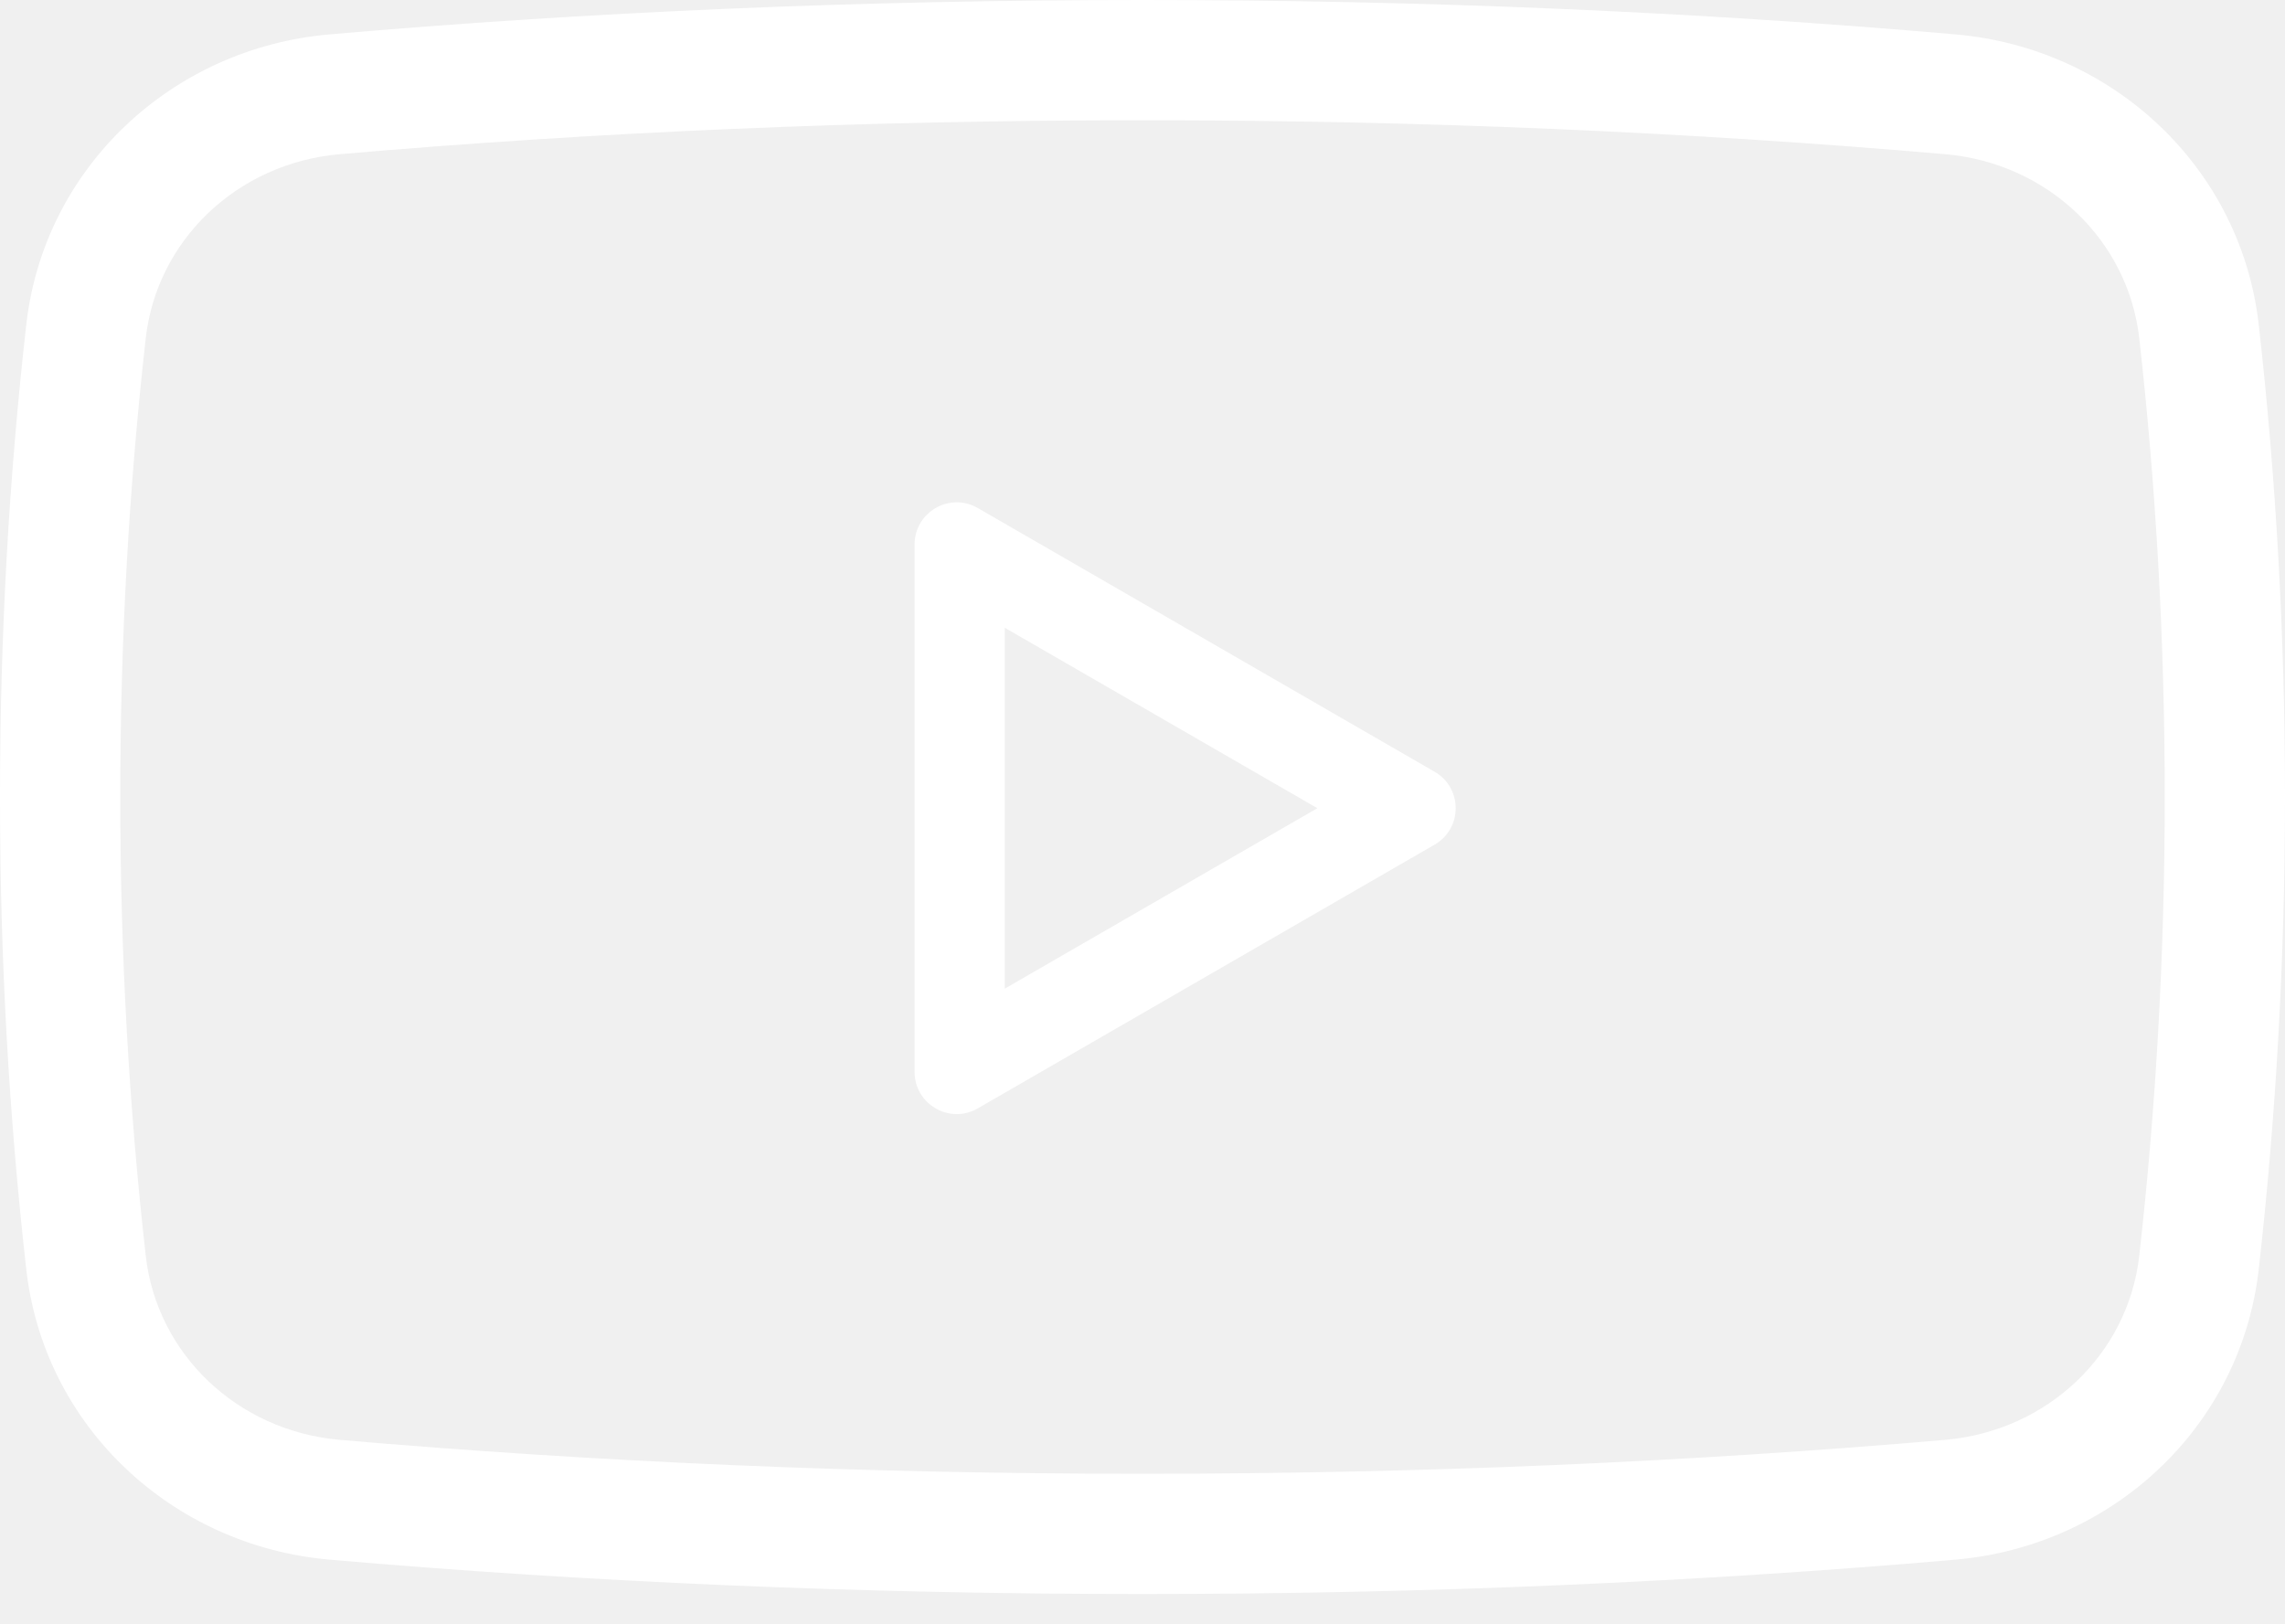
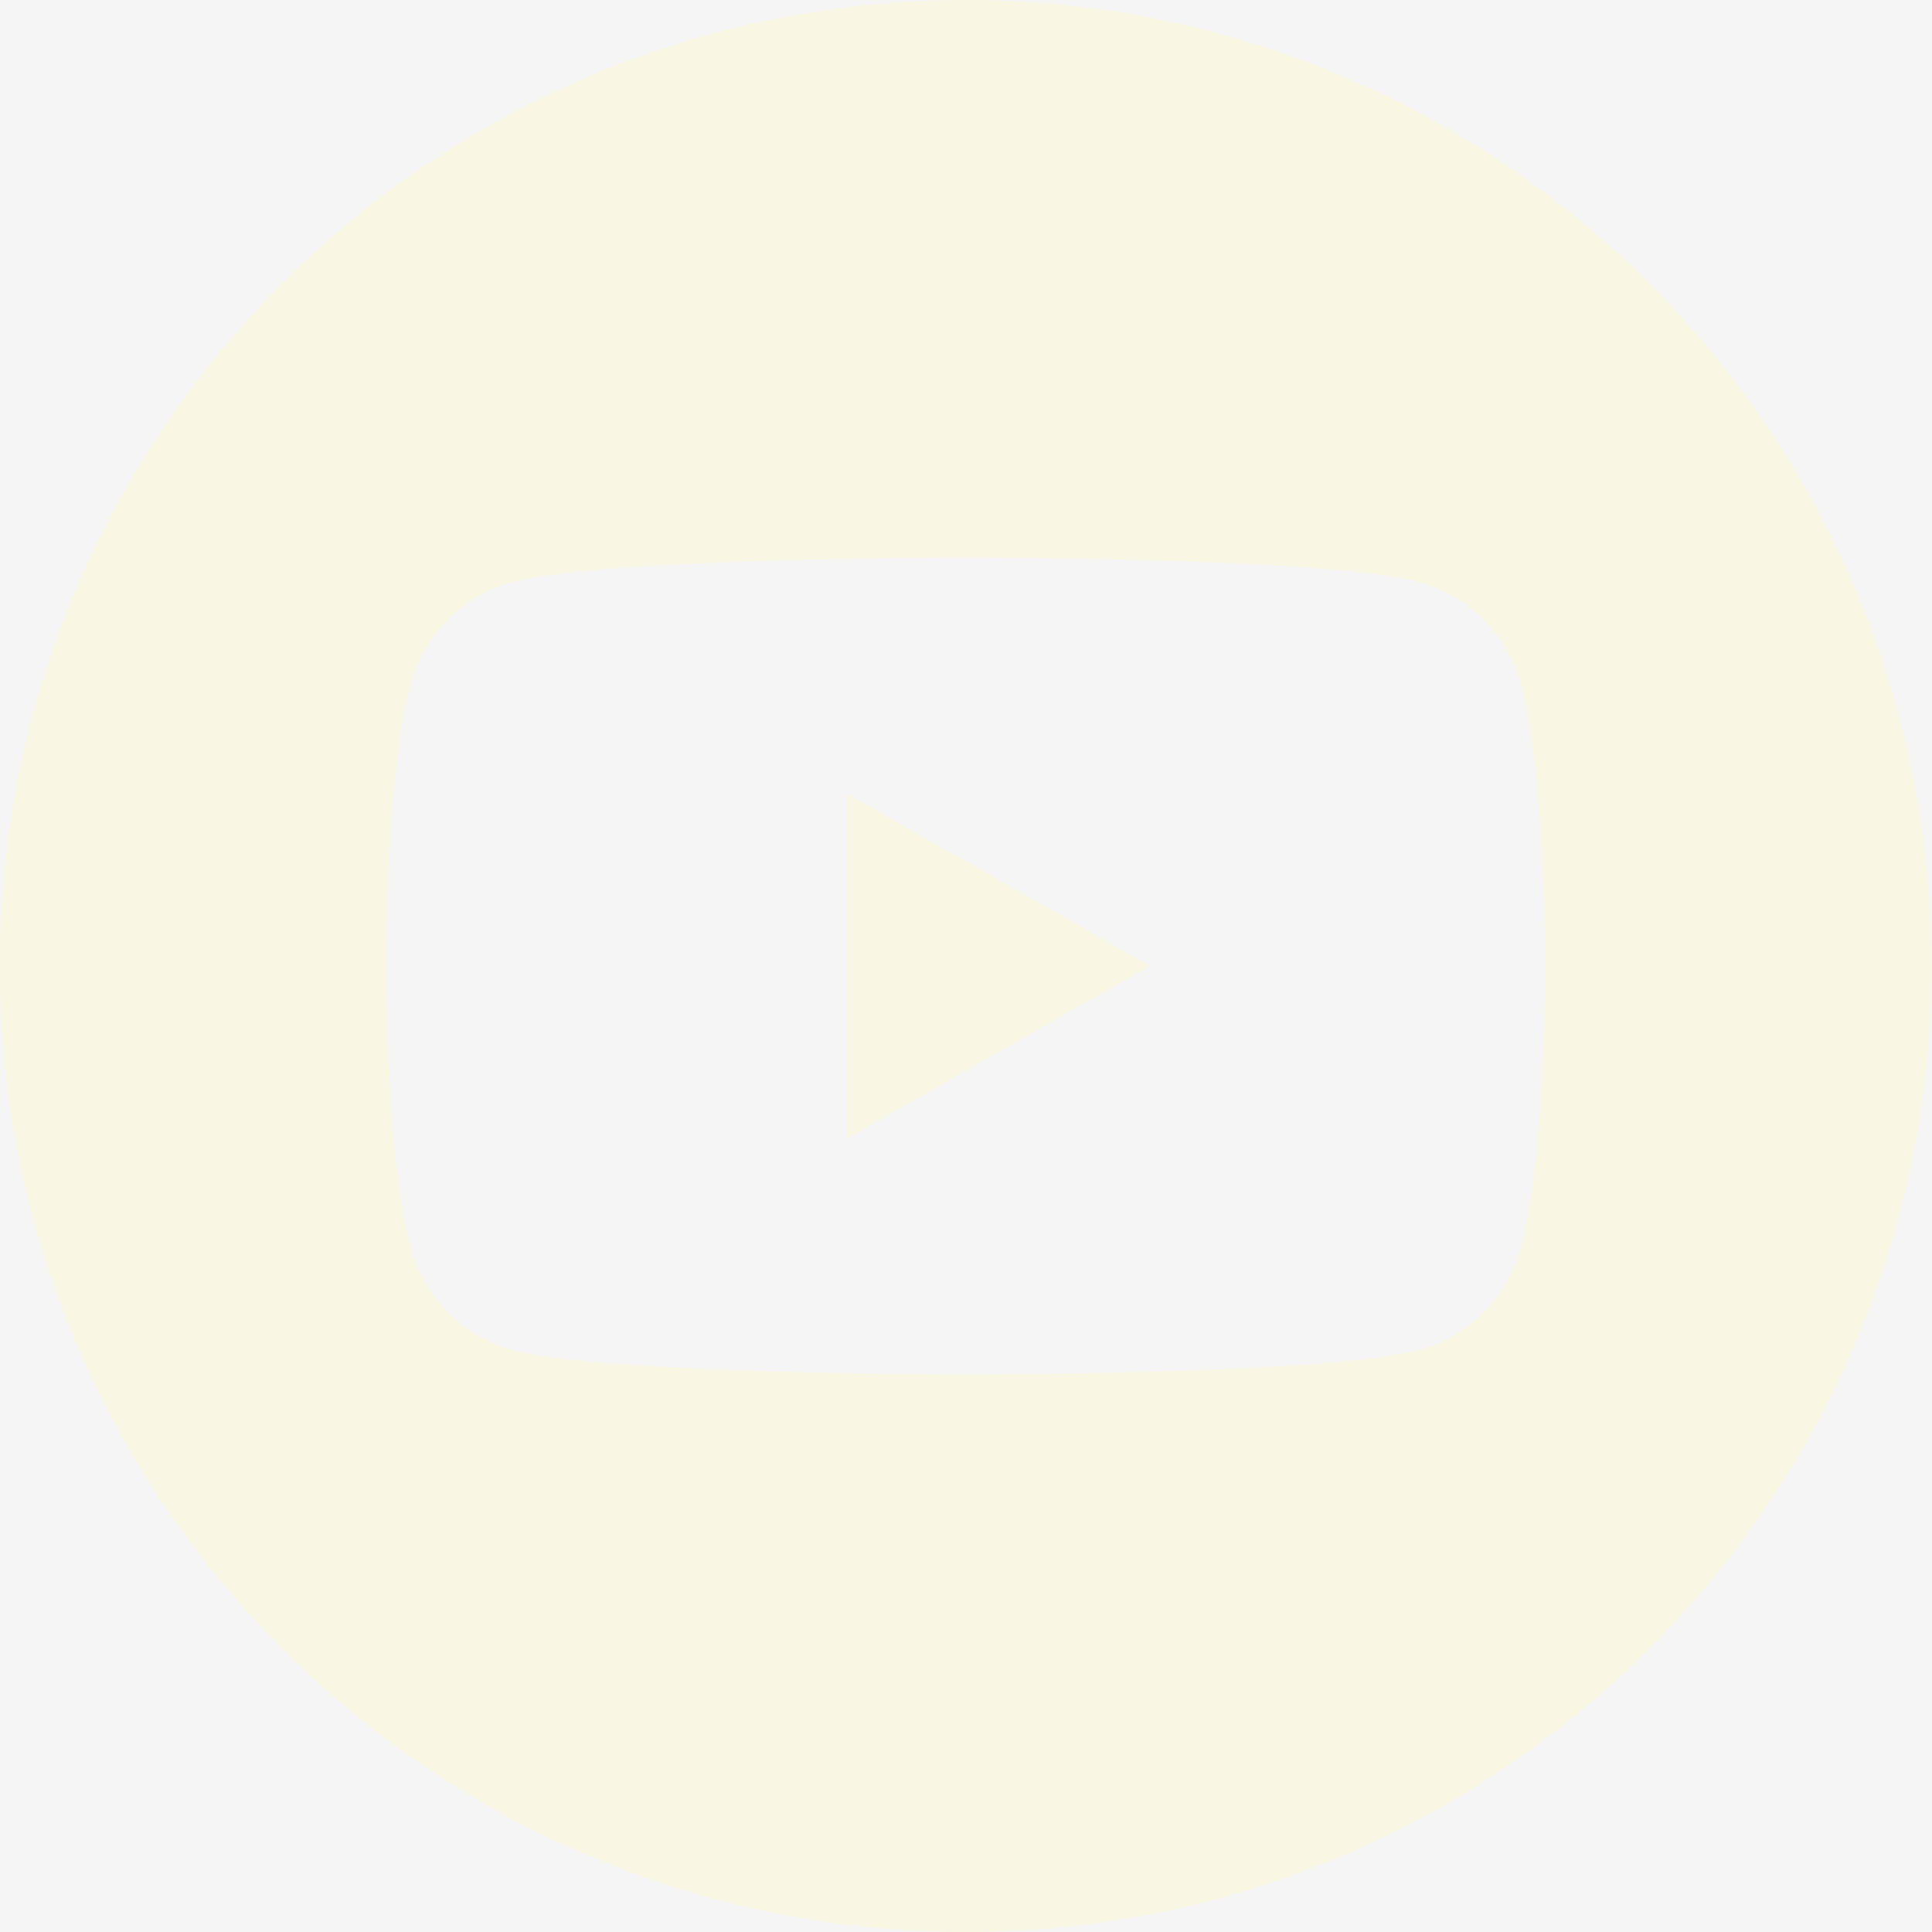
- <svg xmlns="http://www.w3.org/2000/svg" width="38" height="27" viewBox="0 0 38 27" fill="none">
-   <path fill-rule="evenodd" clip-rule="evenodd" d="M15.21 9.055C15.21 8.517 15.794 8.18 16.26 8.449L23.858 12.836C24.325 13.105 24.325 13.779 23.858 14.048L16.26 18.435C15.794 18.704 15.21 18.367 15.21 17.829V9.055ZM21.908 13.442L16.71 16.443V10.441L21.908 13.442Z" fill="white" />
-   <path fill-rule="evenodd" clip-rule="evenodd" d="M32.519 25.94C35.139 25.712 37.267 23.726 37.563 21.112C37.849 18.581 38 15.953 38 13.256C38 10.559 37.849 7.93 37.563 5.399C37.267 2.786 35.139 0.799 32.519 0.572C28.241 0.2 23.702 0 19 0C14.297 0 9.759 0.2 5.481 0.572C2.861 0.799 0.732 2.786 0.437 5.399C0.151 7.93 0 10.559 0 13.256C0 15.953 0.151 18.581 0.437 21.112C0.732 23.726 2.861 25.712 5.481 25.94C9.759 26.312 14.297 26.512 19 26.512C23.702 26.512 28.241 26.312 32.519 25.94ZM36 13.256C36 15.878 35.853 18.432 35.576 20.888C35.392 22.512 34.061 23.799 32.346 23.948C28.128 24.314 23.646 24.512 19 24.512C14.354 24.512 9.872 24.314 5.654 23.948C3.939 23.799 2.608 22.512 2.424 20.888C2.147 18.432 2 15.878 2 13.256C2 10.633 2.147 8.08 2.424 5.624C2.608 4 3.939 2.713 5.654 2.564C9.872 2.198 14.354 2 19 2C23.646 2 28.128 2.198 32.346 2.564C34.061 2.713 35.392 4 35.576 5.624C35.853 8.08 36 10.633 36 13.256Z" fill="white" />
+ <svg xmlns="http://www.w3.org/2000/svg" width="27" height="27" viewBox="0 0 27 27" fill="none">
+   <rect width="27" height="27" fill="#F5F5F5" />
+   <g id="Youtube">
+     <rect x="-19.5" y="-19.5" width="66" height="113" rx="4.5" stroke="#9747FF" stroke-dasharray="10 5" />
+     <g id="Property 1=Default">
+       <path id="Vector" d="M13.5 0C6.043 0 0 6.043 0 13.5C0 20.957 6.043 27 13.5 27C20.957 27 27 20.957 27 13.5C27 6.043 20.957 0 13.5 0ZM21.26 17.426C21.076 18.128 20.525 18.679 19.829 18.868C18.565 19.208 13.5 19.208 13.5 19.208C13.5 19.208 8.435 19.208 7.171 18.868C6.475 18.679 5.924 18.128 5.74 17.426C5.4 16.157 5.4 13.5 5.4 13.5C5.4 13.5 5.4 10.849 5.74 9.574C5.924 8.872 6.475 8.321 7.171 8.132C8.435 7.792 13.5 7.792 13.5 7.792C13.5 7.792 18.565 7.792 19.829 8.132C20.525 8.321 21.076 8.872 21.26 9.574C21.6 10.843 21.6 13.5 21.6 13.5C21.6 13.5 21.6 16.151 21.26 17.426Z" fill="#F9F6E4" />
+       <path id="Vector_2" d="M11.842 15.908L16.076 13.5L11.842 11.092V15.908Z" fill="#F9F6E4" />
+     </g>
+   </g>
</svg>
